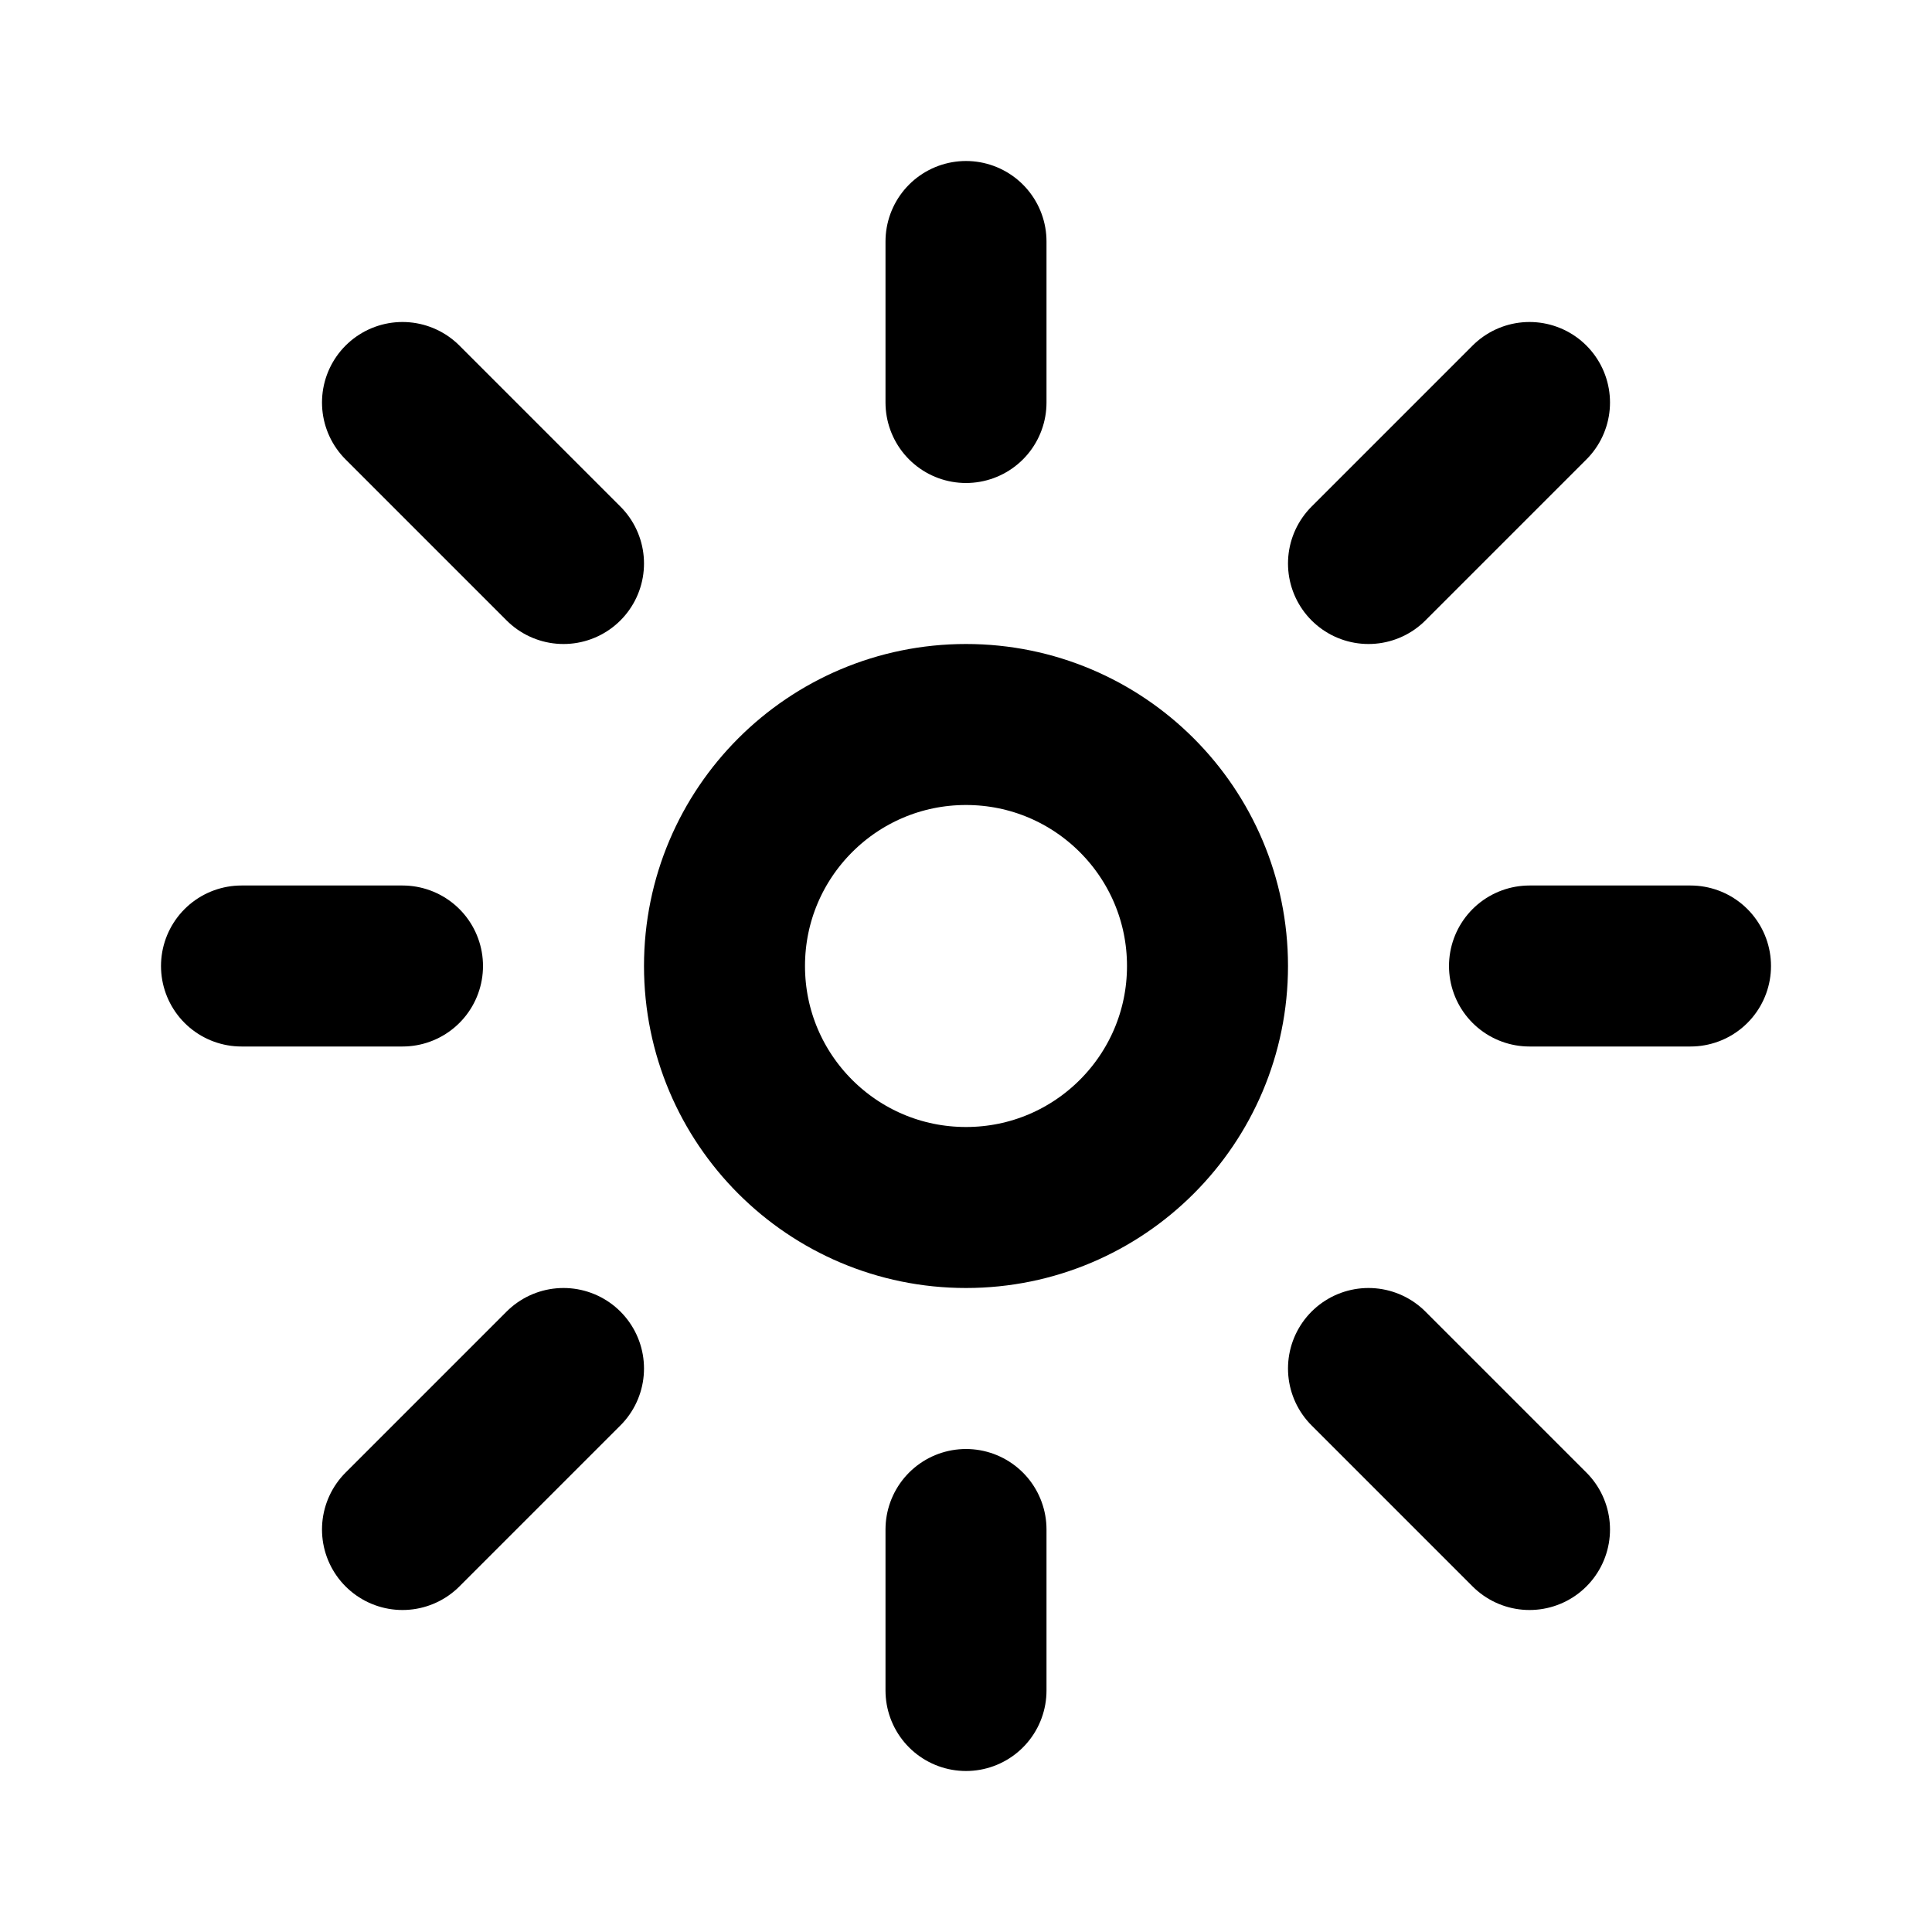
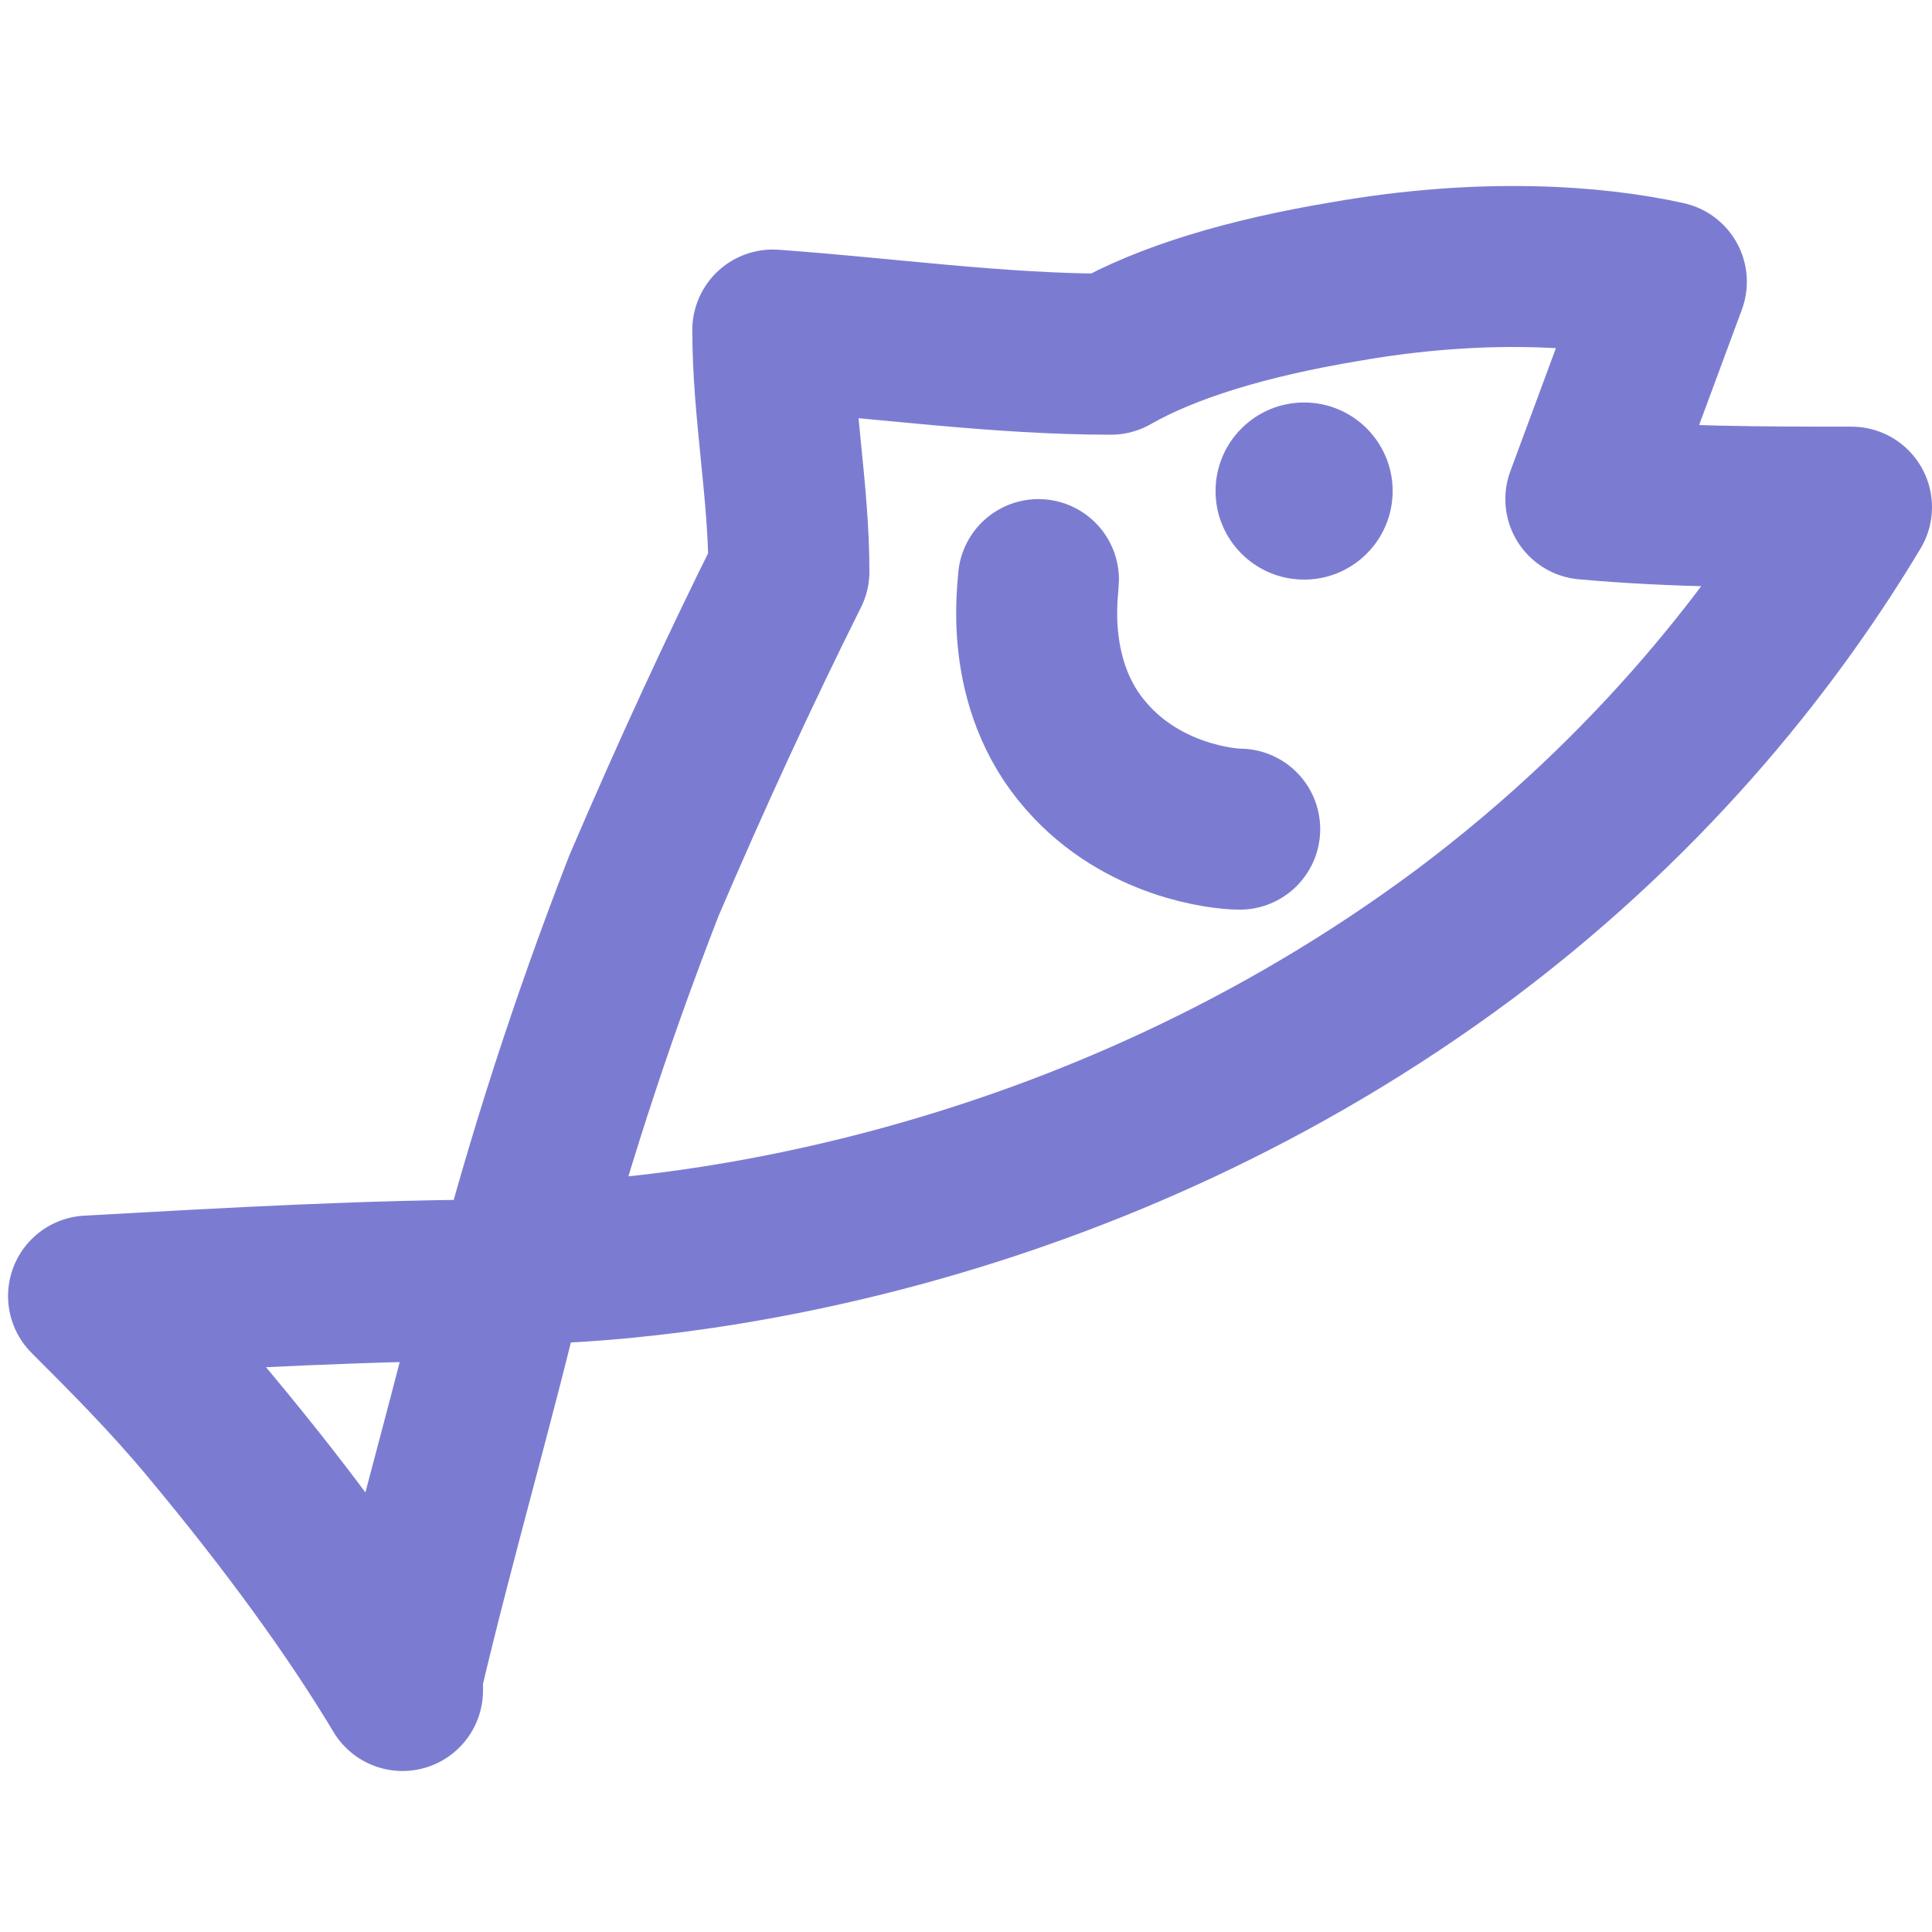
- <svg xmlns="http://www.w3.org/2000/svg" viewBox="0 0 24 24" fill="none" stroke="#000000" stroke-width="2" stroke-linecap="round" stroke-linejoin="round">
-   <path d="M15 12C15 13.657 13.657 15 12 15C10.343 15 9 13.657 9 12C9 10.343 10.343 9 12 9C13.657 9 15 10.343 15 12Z" />
-   <path d="M12 5V3" />
-   <path d="M17 7L19 5" />
-   <path d="M19 12H21" />
-   <path d="M17 17L19 19" />
-   <path d="M12 19V21" />
-   <path d="M7 17L5 19" />
-   <path d="M5 12H3" />
-   <path d="M5 5L7 7" />
+ <svg xmlns="http://www.w3.org/2000/svg" id="Layer_1" version="1.1" viewBox="0 0 24 24">
+   <defs>
+     <style>
+       .st0 {
+         fill: #7b7cd1;
+       }
+ 
+       .st1 {
+         stroke: #000;
+       }
+ 
+       .st1, .st2 {
+         fill: none;
+         stroke-linecap: round;
+         stroke-linejoin: round;
+         stroke-width: 2px;
+       }
+ 
+       .st2 {
+         stroke: #7b7cd1;
+       }
+     </style>
+   </defs>
+   <path class="st2" d="M5,20.8c.4-1.7.9-3.4,1.3-5.1,2.1,0,7.2-.6,11.9-4.1,2.4-1.8,3.9-3.8,4.8-5.3-1.1,0-2.2,0-3.3-.1l1-2.7c-.9-.2-2.3-.3-4,0-1.2.2-2.2.5-2.9.9-1.4,0-2.8-.2-4.2-.3,0,1,.2,2,.2,3-.6,1.2-1.2,2.5-1.8,3.9-.7,1.8-1.2,3.4-1.6,4.9-1.8,0-3.5.1-5.3.2.5.5,1,1,1.5,1.6,1,1.2,1.8,2.3,2.4,3.3Z" />
+   <path class="st1" d="M17-12.4" />
+   <path class="st2" d="M12.9,7.2c0,.1-.2,1.3.6,2.2.7.8,1.7.9,1.9.9" />
+   <circle class="st0" cx="16.2" cy="6.1" r="1.1" />
</svg>
